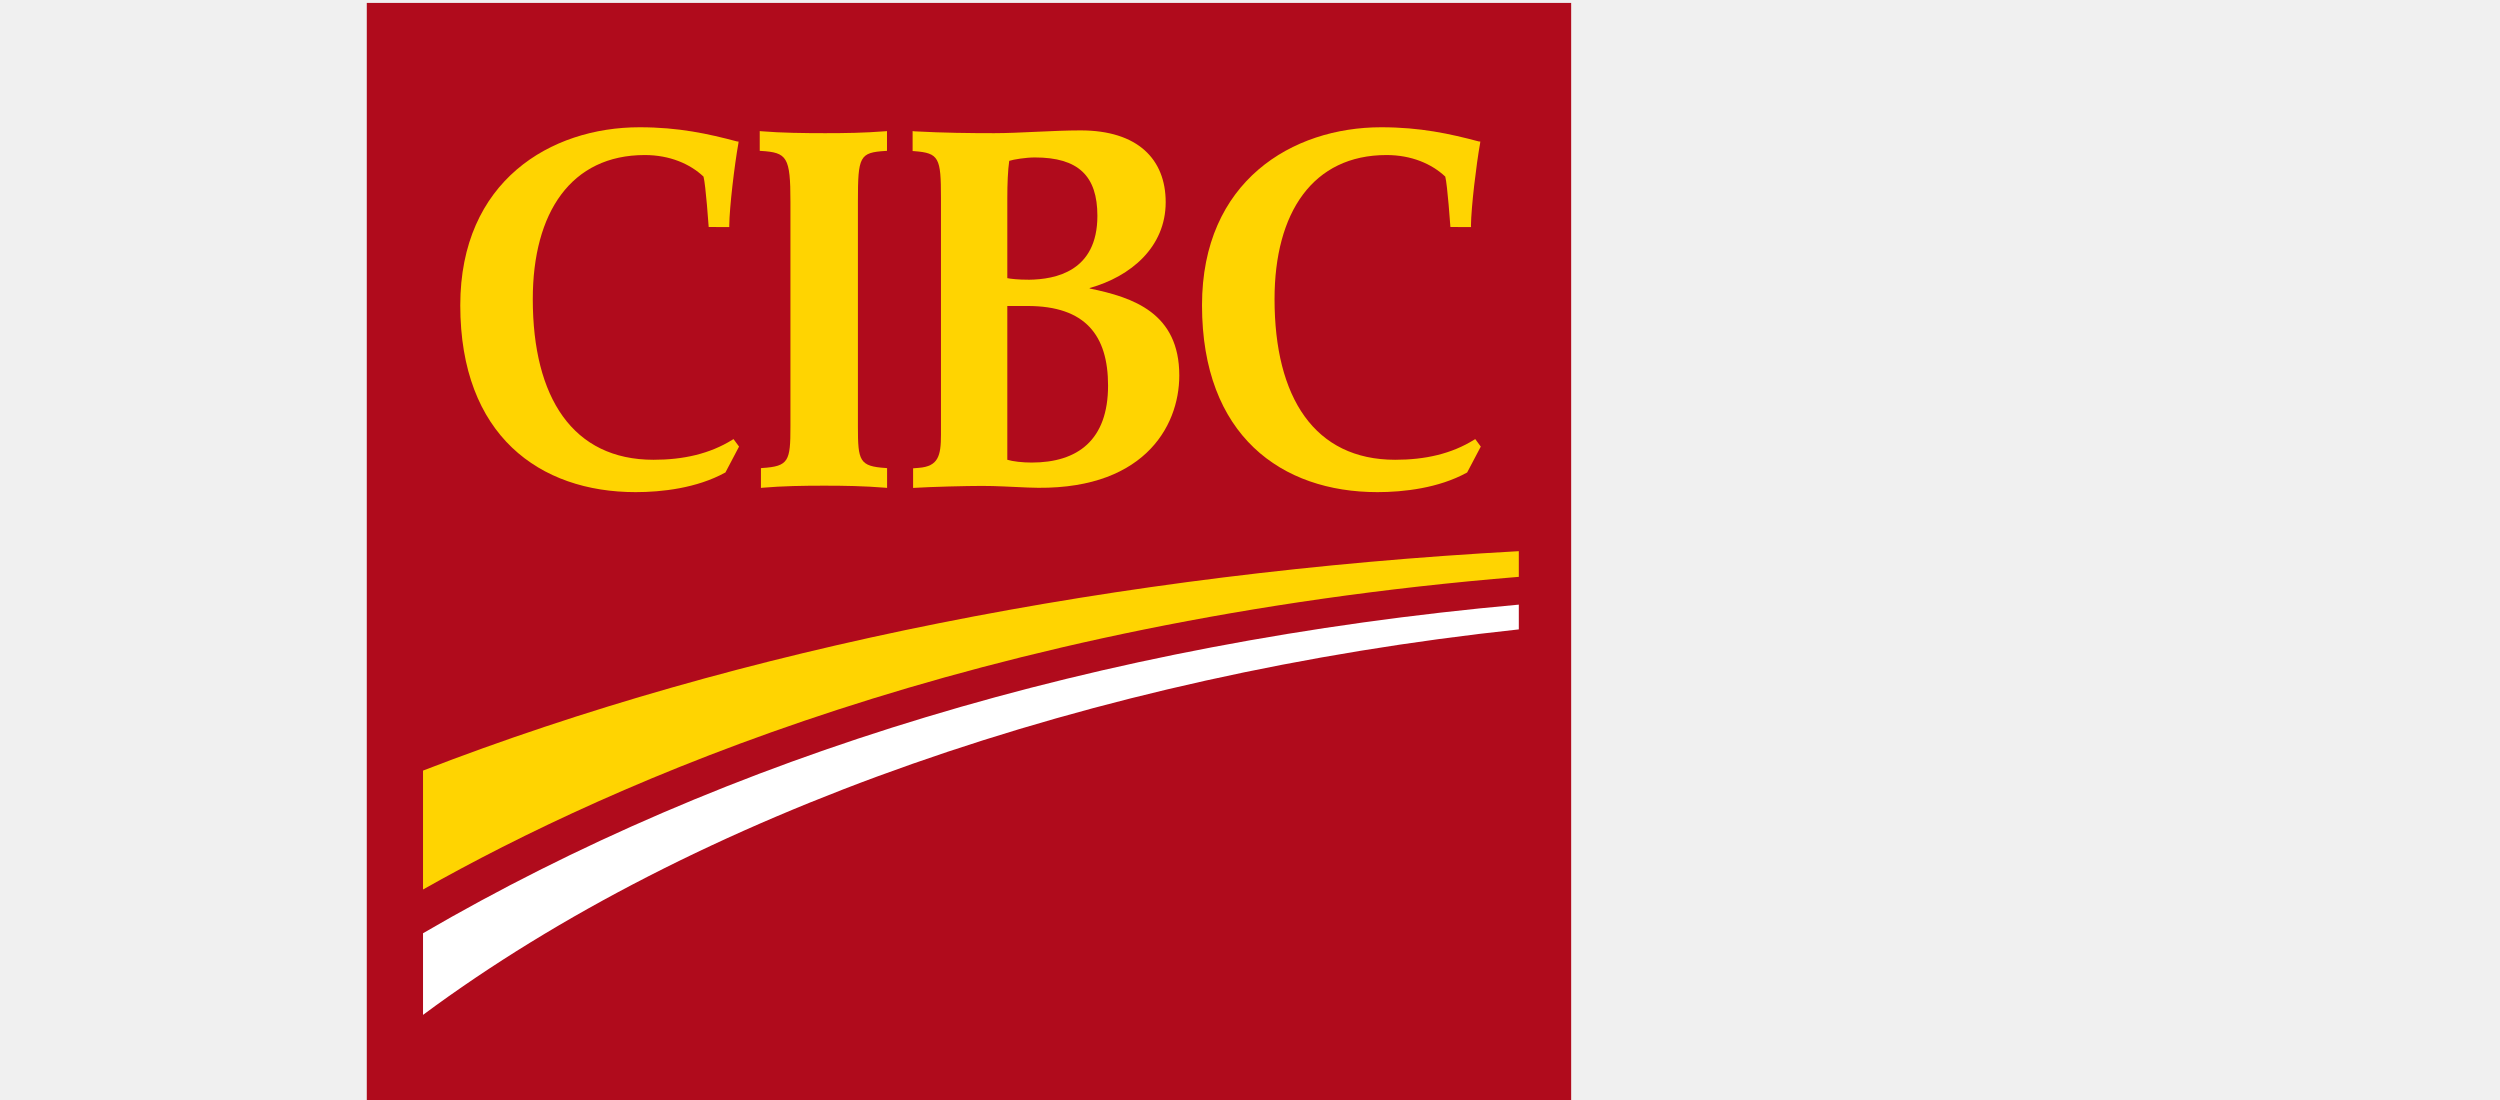
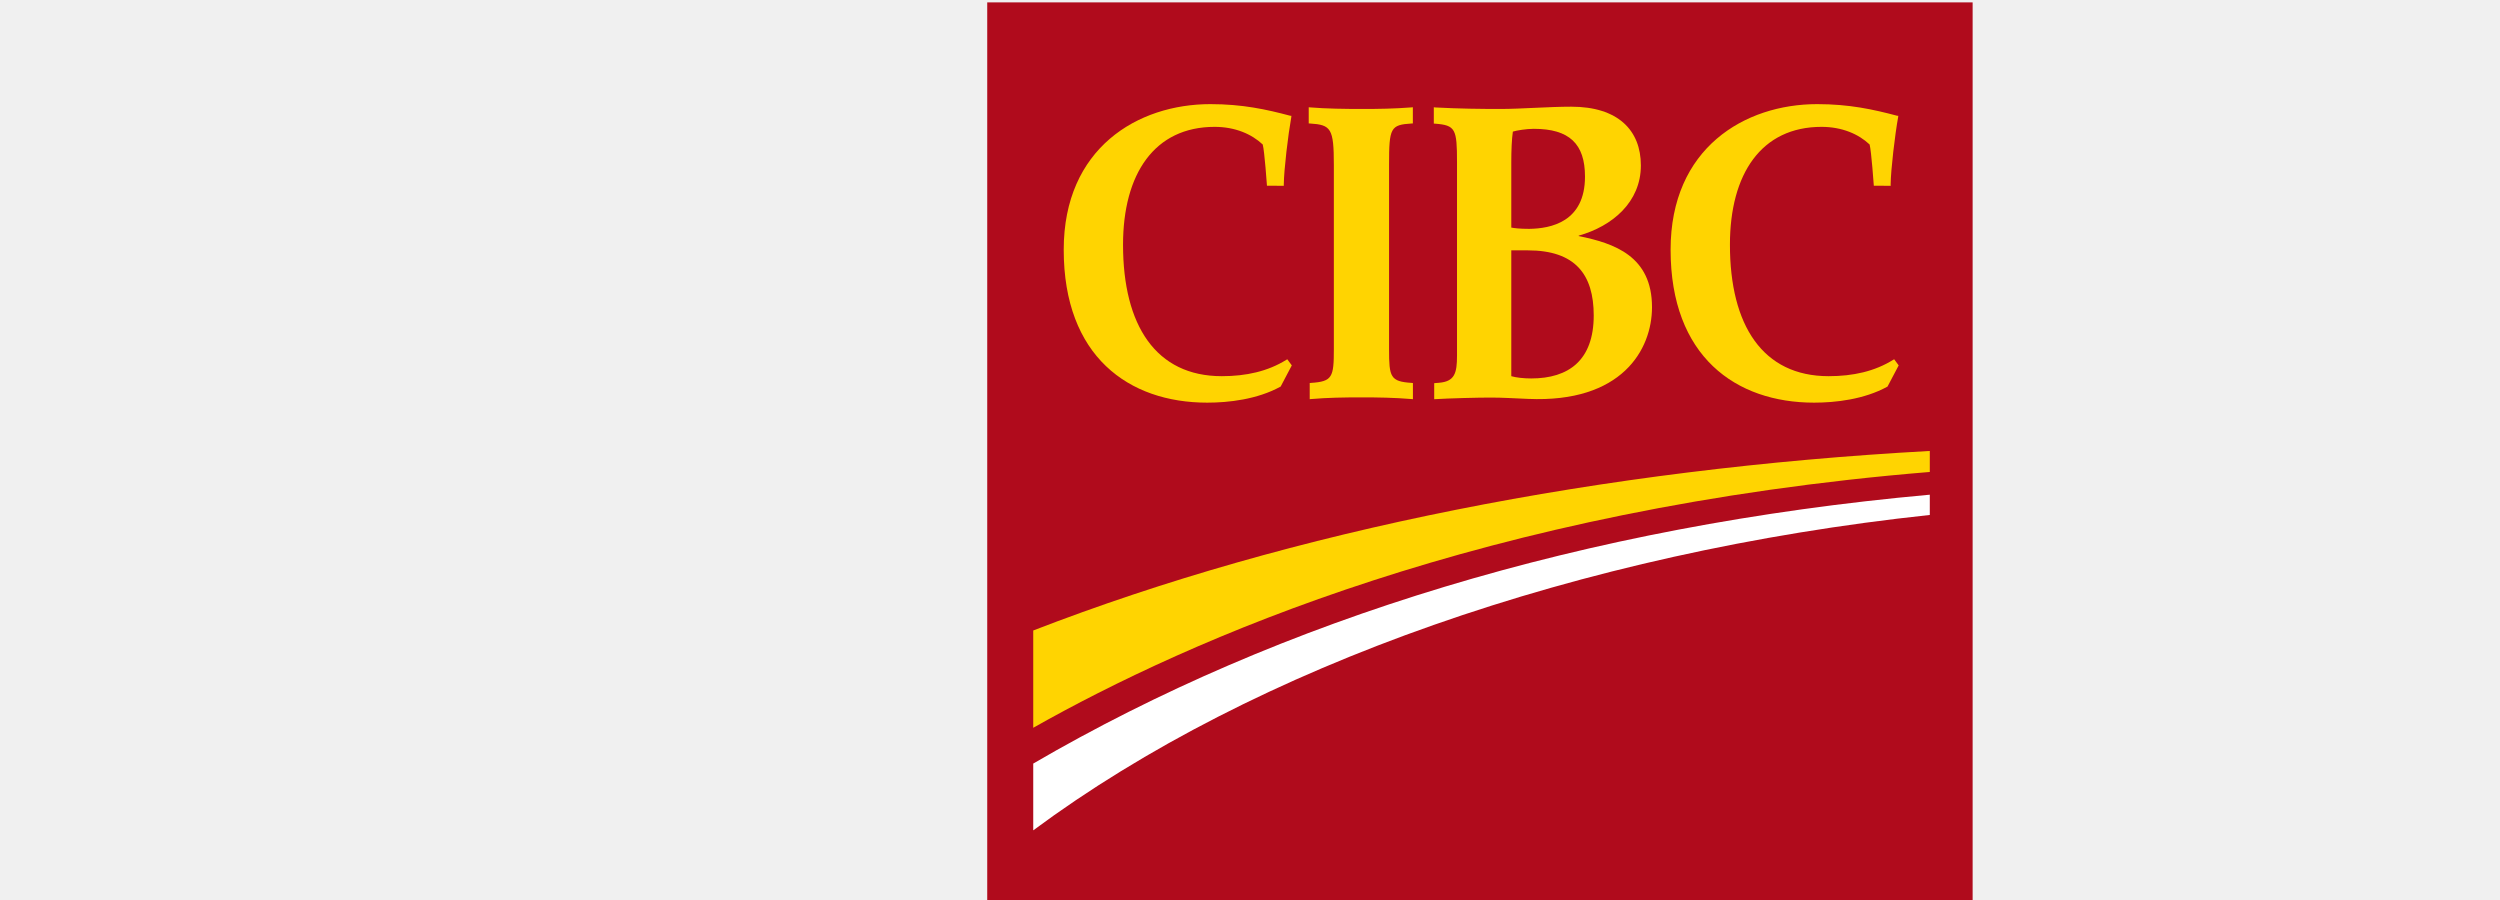
- <svg xmlns="http://www.w3.org/2000/svg" version="1.1" id="Layer_1" x="0px" y="0px" width="250px" height="110px" viewBox="20 0 400 274" style="enable-background:new 0 0 300 274;" xml:space="preserve">
+ <svg xmlns="http://www.w3.org/2000/svg" version="1.1" id="Layer_1" x="0px" y="0px" width="250px" height="90px" viewBox="-50 0 260 274" style="enable-background:new 0 0 300 274;" xml:space="preserve">
  <rect y="0.727" style="fill:#B00B1C;" width="300" height="273.273" />
  <path style="fill:#FFD401;" d="M14.008,191.949c0,12.43,0,19.522,0,29.62c47.355-26.756,137.197-66.76,272.951-77.882  c0-2.447,0-3.942,0-6.395C187.179,142.759,92.926,161.391,14.008,191.949" />
  <path style="fill:#FFFFFF;" d="M14.008,232.463c0,10.321,0,15.559,0,20.334c67.575-50.125,166.536-84.621,272.951-96.021  c0-2.377,0-3.787,0-6.169C181.808,160.117,89.391,188.517,14.008,232.463" />
  <path style="fill:#FFD401;" d="M165.006,69.676c-2.836,0-4.586-0.215-5.458-0.391c0-0.795,0-19.811,0-19.811  c0-3.654,0.136-7.064,0.479-9.408c1.093-0.355,4.124-0.846,6.379-0.846c10.818,0,15.58,4.574,15.58,14.547  C181.986,67.619,171.524,69.583,165.006,69.676 M184.644,96.044c0,13.614-7.594,19.174-19.035,19.174  c-2.328,0-4.636-0.271-6.061-0.691c0-0.729,0-37.387,0-38.307c0.717,0,5.038,0,5.038,0C179.018,76.219,184.644,83.55,184.644,96.044   M180.061,71.742c10.286-2.883,18.938-10.229,18.938-21.378c0-10.694-6.957-17.884-21.199-17.884  c-6.803,0-15.342,0.693-21.504,0.693c-6.053,0-12.493-0.068-19.87-0.457l-0.467-0.063v4.968l0.434,0.034  c6.174,0.466,6.629,1.656,6.629,11.636v59.009c0,5.28-0.688,7.855-5.518,8.238l-1.423,0.114v4.884  c4.686-0.287,13.361-0.499,17.134-0.499c3.788,0,6.688,0.211,11.449,0.404c28.46,1.258,37.724-14.917,37.724-27.916  c0-15.534-11.417-19.44-22.313-21.658L180.061,71.742z" />
  <path style="fill:#FFD401;" d="M91.062,109.546c-5.642,3.506-12.214,4.98-19.643,4.98c-20.087,0-30.071-15.473-30.071-40.01  c0-21.614,9.568-35.896,27.895-35.896c6.246,0,11.296,2.218,14.631,5.371c0.552,2.017,1.291,12.555,1.291,12.555l5.123,0.017v-0.383  c0.047-4.564,1.32-15.176,2.281-20.515l0.039-0.41l-0.377-0.021C85.036,33.32,77.703,31.7,67.942,31.7  c-22.103,0-44.656,13.372-44.656,44.334c0,32.469,19.804,46.552,43.688,46.552c6.545,0,15.23-0.998,22.243-4.84l0.11-0.047  l3.399-6.459l-1.381-1.868L91.062,109.546" />
  <path style="fill:#FFD401;" d="M275.814,109.546c-5.629,3.506-12.193,4.98-19.647,4.98c-20.075,0-30.054-15.473-30.054-40.01  c0-21.614,9.569-35.896,27.891-35.896c6.253,0,11.301,2.218,14.634,5.371c0.539,2.017,1.281,12.555,1.281,12.555l5.146,0.017  l-0.027-0.383c0.056-4.564,1.319-15.176,2.283-20.515l0.052-0.41l-0.375-0.021c-7.216-1.914-14.547-3.534-24.312-3.534  c-22.088,0-44.639,13.372-44.639,44.334c0,32.469,19.803,46.552,43.7,46.552c6.523,0,15.23-0.998,22.239-4.84l0.099-0.047  l3.402-6.459l-1.379-1.868L275.814,109.546" />
  <path style="fill:#FFD401;" d="M114.179,33.173c-5.166,0-10.978-0.068-15.91-0.481l-0.391-0.039v4.923l0.343,0.018  c6.461,0.408,7.306,1.466,7.306,12.647v56.031c0,8.562-0.417,9.882-6.995,10.303l-0.354,0.037v4.922l0.394-0.043  c4.965-0.434,10.225-0.513,15.373-0.513c5.063,0,9.908,0.079,15.265,0.513l0.391,0.043v-4.922l-0.333-0.037  c-6.564-0.421-6.934-1.742-6.934-10.303V50.241c0-11.365,0.41-12.24,6.909-12.647l0.336-0.018v-4.923l-0.394,0.039  C123.854,33.105,119.255,33.173,114.179,33.173" />
</svg>
